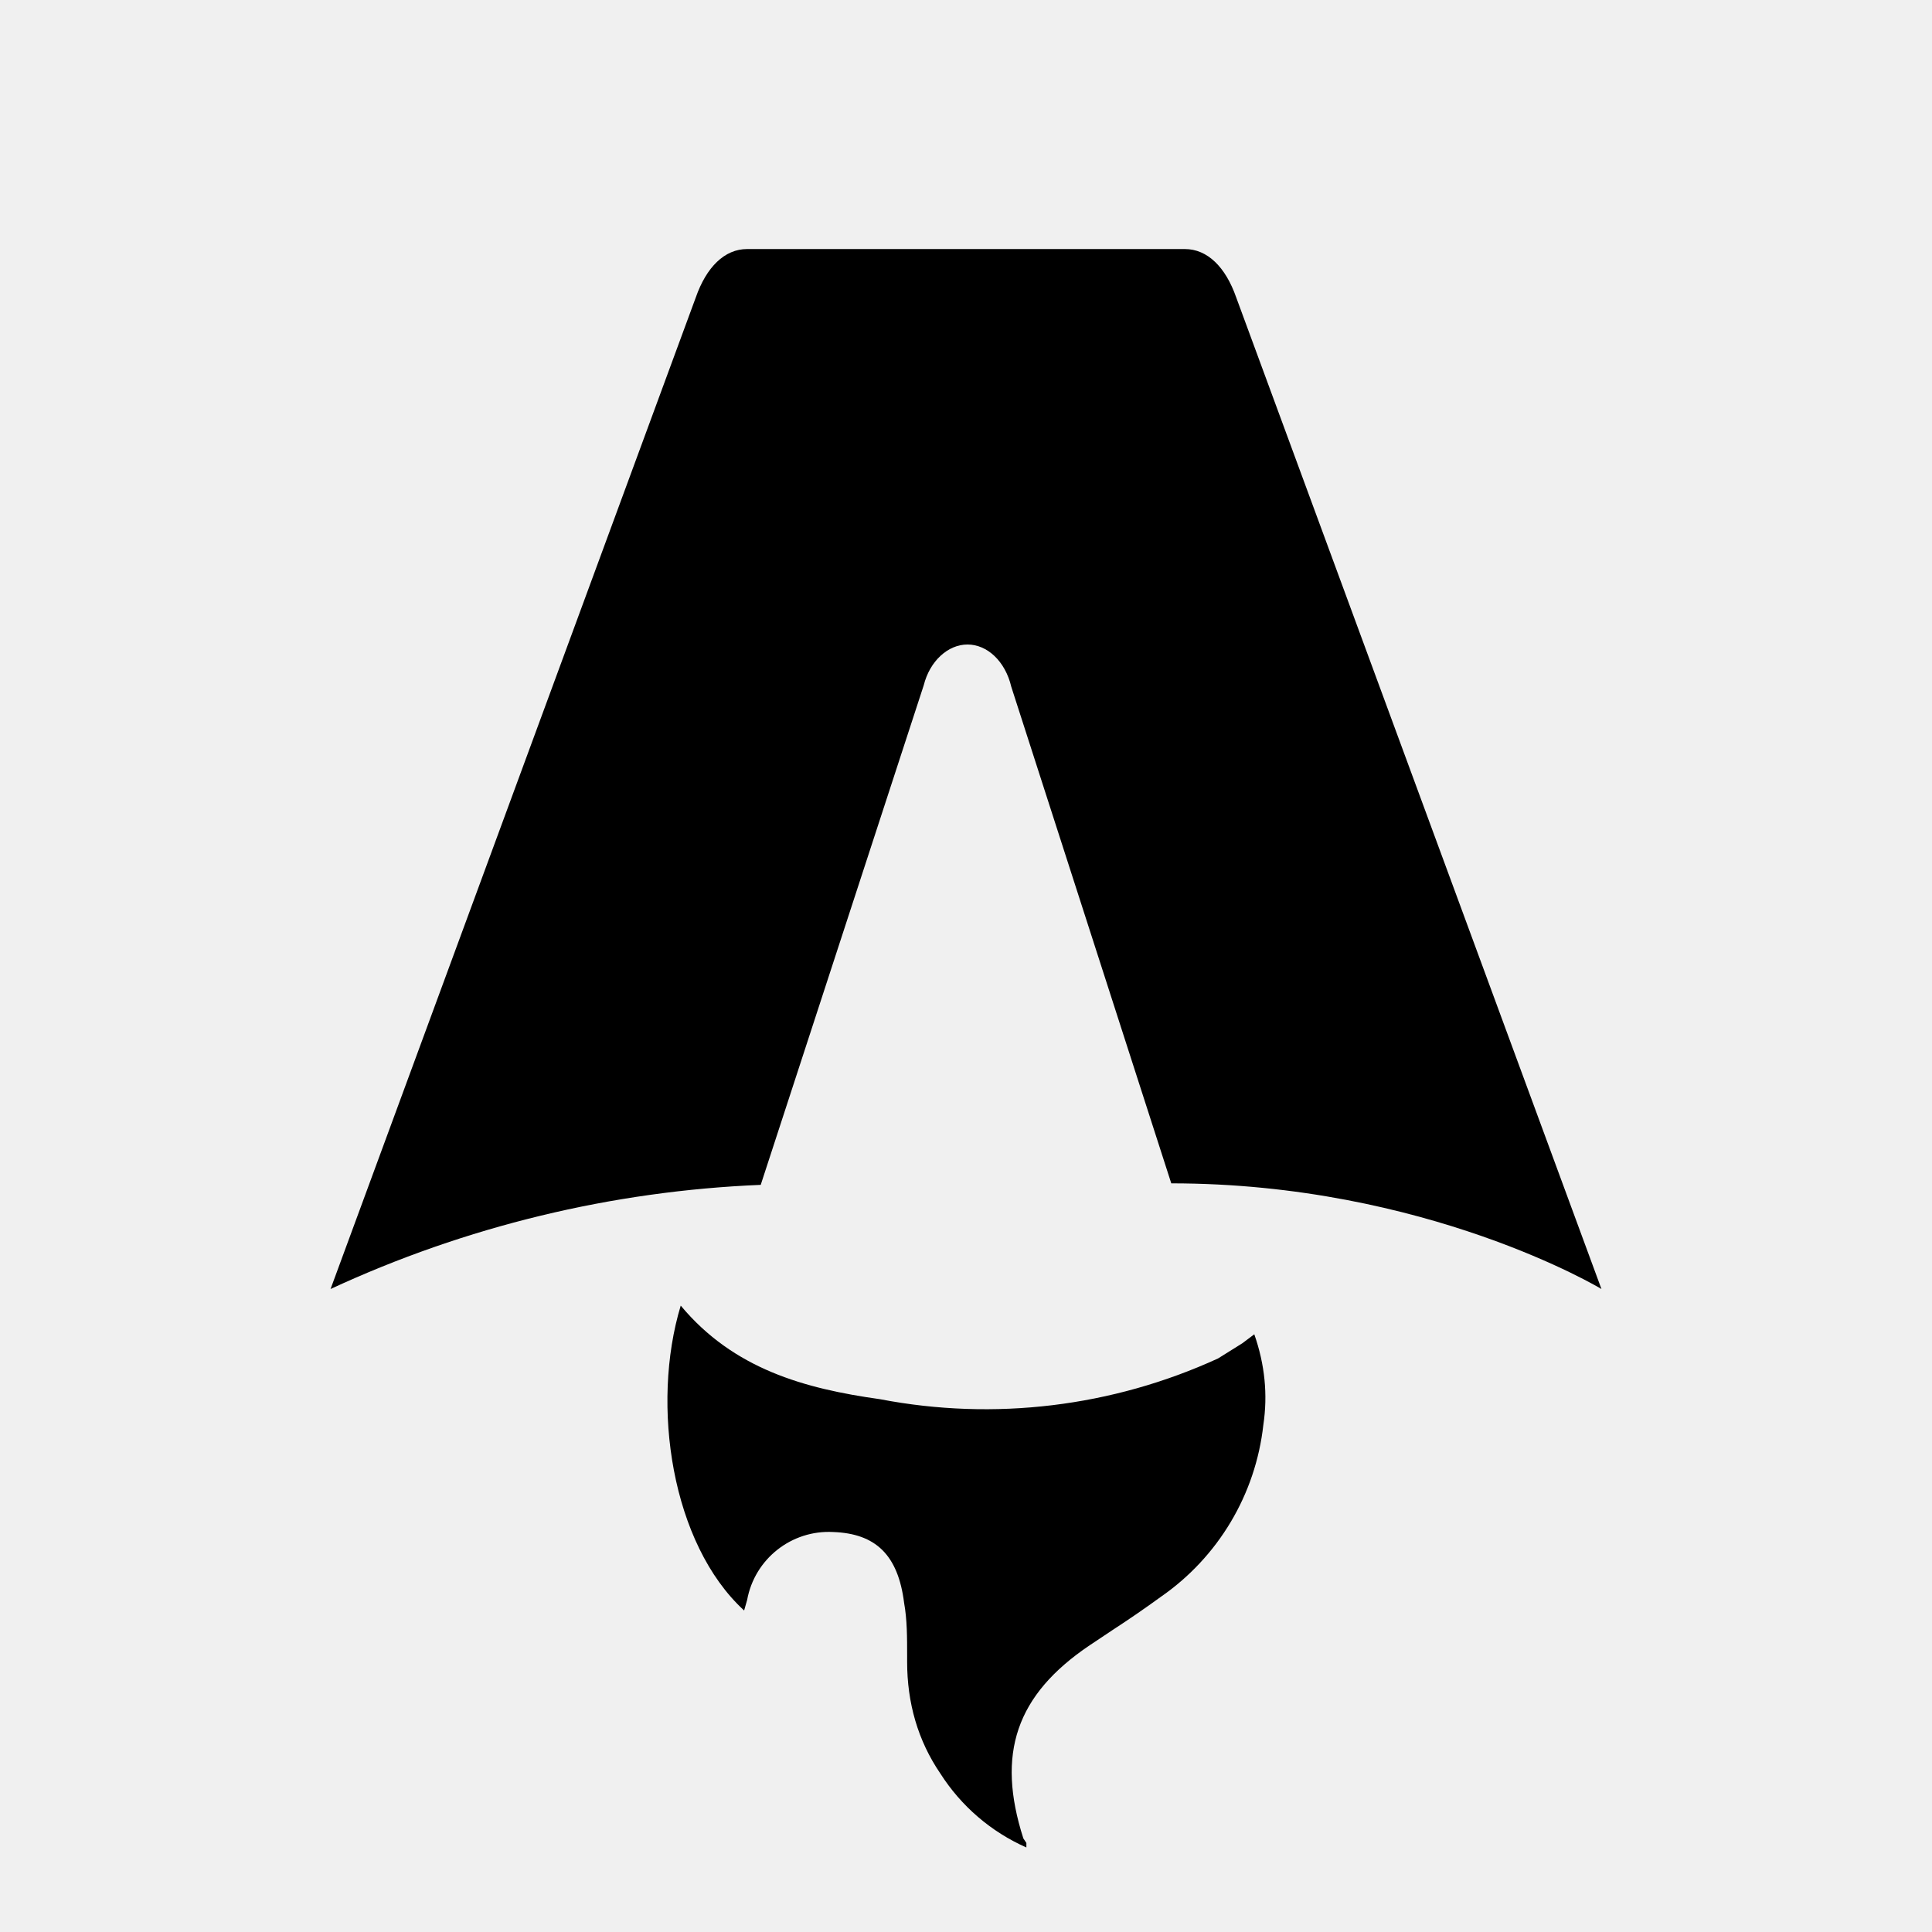
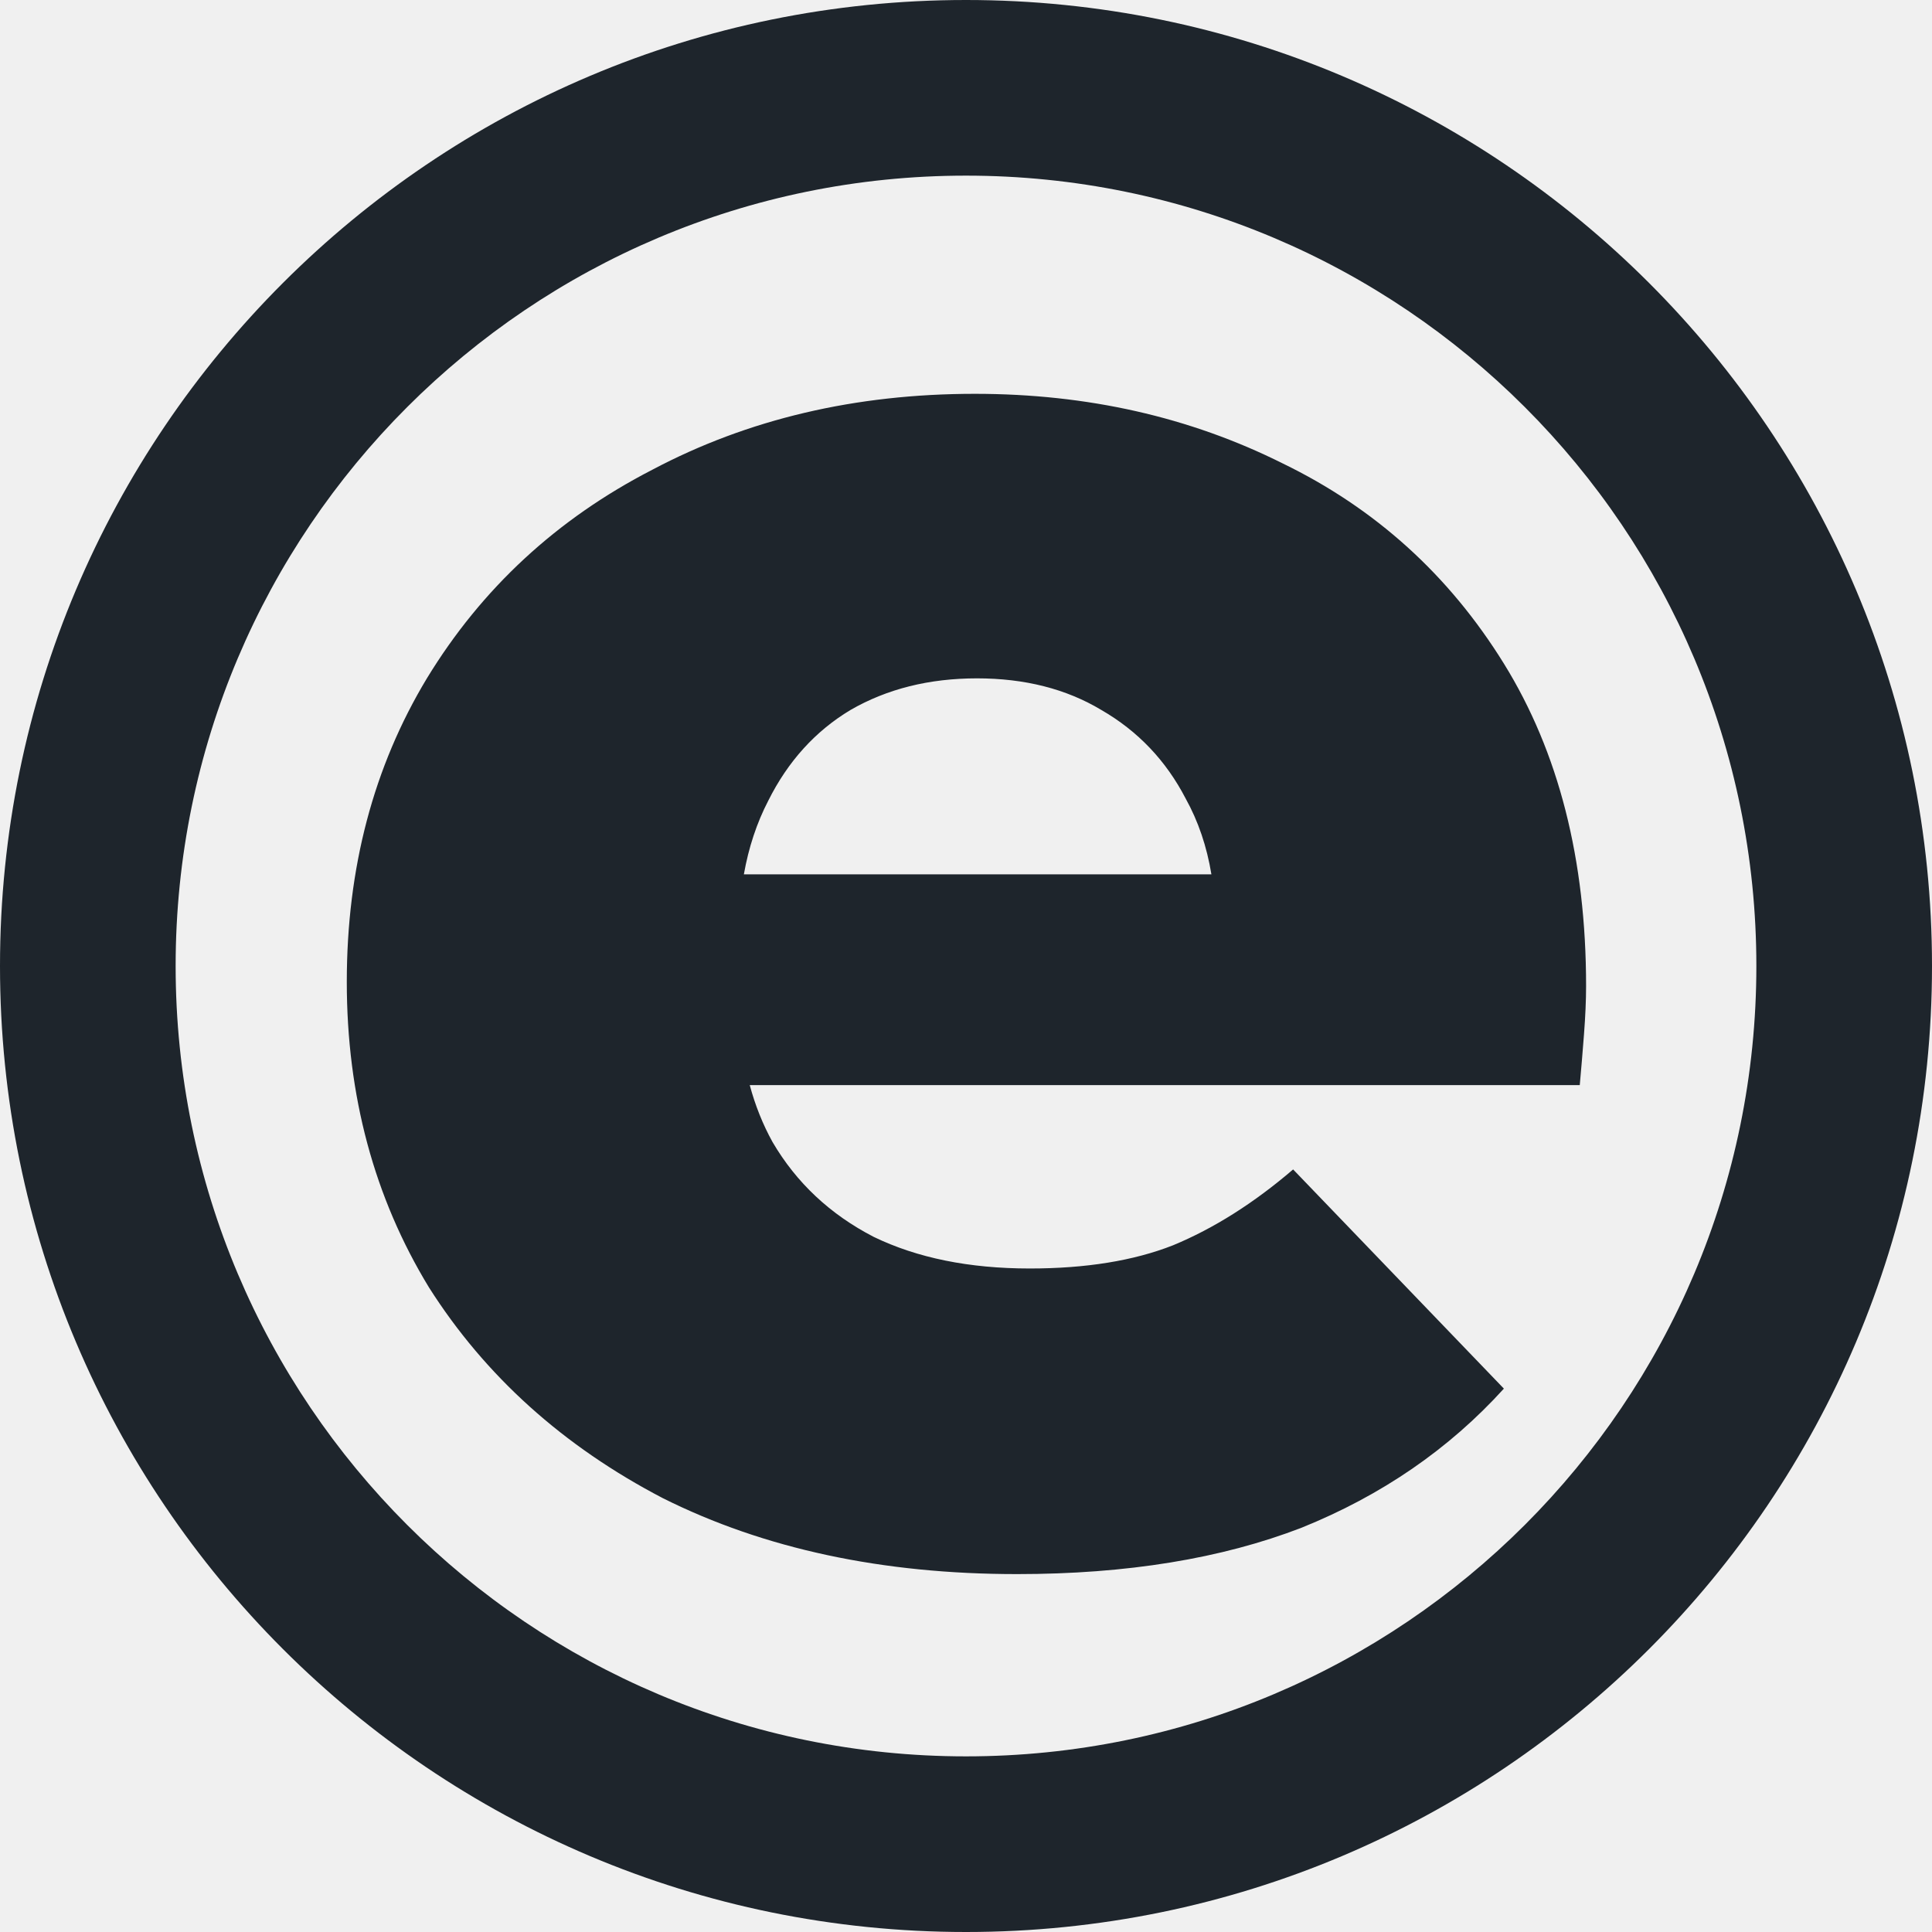
- <svg xmlns="http://www.w3.org/2000/svg" fill="none" viewBox="0 0 128 128">
-   <path d="M50.4 78.5a75.1 75.1 0 0 0-28.5 6.9l24.2-65.7c.7-2 1.9-3.2 3.4-3.2h29c1.5 0 2.7 1.2 3.4 3.2l24.2 65.7s-11.6-7-28.5-7L67 45.5c-.4-1.7-1.6-2.8-2.9-2.8-1.3 0-2.5 1.1-2.9 2.7L50.4 78.5Zm-1.1 28.2Zm-4.2-20.2c-2 6.6-.6 15.8 4.2 20.2a17.5 17.5 0 0 1 .2-.7 5.5 5.5 0 0 1 5.7-4.5c2.8.1 4.3 1.5 4.7 4.7.2 1.1.2 2.3.2 3.5v.4c0 2.7.7 5.2 2.2 7.4a13 13 0 0 0 5.7 4.9v-.3l-.2-.3c-1.8-5.6-.5-9.5 4.4-12.8l1.5-1a73 73 0 0 0 3.2-2.2 16 16 0 0 0 6.8-11.4c.3-2 .1-4-.6-6l-.8.6-1.6 1a37 37 0 0 1-22.4 2.7c-5-.7-9.7-2-13.2-6.2Z" />
-   <style>
-         path { fill: #000; }
-         @media (prefers-color-scheme: dark) {
-             path { fill: #FFF; }
-         }
-     </style>
+ <svg xmlns="http://www.w3.org/2000/svg" width="44" height="44" viewBox="0 0 44 44" fill="none">
+   <path fill-rule="evenodd" clip-rule="evenodd" d="M40 22C40 31.941 31.941 40 22 40C12.059 40 4 31.941 4 22C4 12.059 12.059 4 22 4C31.941 4 40 12.059 40 22ZM44 22C44 34.15 34.15 44 22 44C9.85 44 0 34.15 0 22C0 9.85 9.85 0 22 0C34.15 0 44 9.85 44 22ZM15.098 34.121C17.402 35.273 20.09 35.849 23.162 35.849C25.658 35.849 27.818 35.497 29.642 34.793C31.466 34.057 33.002 33.001 34.25 31.625L29.45 26.633C28.554 27.401 27.642 27.977 26.714 28.361C25.818 28.713 24.73 28.889 23.45 28.889C22.074 28.889 20.89 28.649 19.898 28.169C18.906 27.657 18.138 26.937 17.594 26.009C17.373 25.609 17.2 25.177 17.075 24.713H35.978C36.01 24.361 36.042 23.977 36.074 23.561C36.106 23.145 36.122 22.777 36.122 22.457C36.122 19.577 35.498 17.129 34.25 15.113C33.002 13.097 31.322 11.577 29.21 10.553C27.098 9.497 24.762 8.969 22.202 8.969C19.482 8.969 17.034 9.545 14.858 10.697C12.682 11.817 10.97 13.401 9.722 15.449C8.506 17.465 7.898 19.769 7.898 22.361C7.898 24.953 8.522 27.273 9.77 29.321C11.05 31.337 12.826 32.937 15.098 34.121ZM16.941 19.913H27.589C27.485 19.279 27.29 18.703 27.002 18.185C26.554 17.321 25.914 16.649 25.082 16.169C24.282 15.689 23.338 15.449 22.25 15.449C21.162 15.449 20.202 15.689 19.37 16.169C18.57 16.649 17.946 17.337 17.498 18.233C17.236 18.738 17.05 19.298 16.941 19.913Z" fill="#1E252C" />
</svg>
